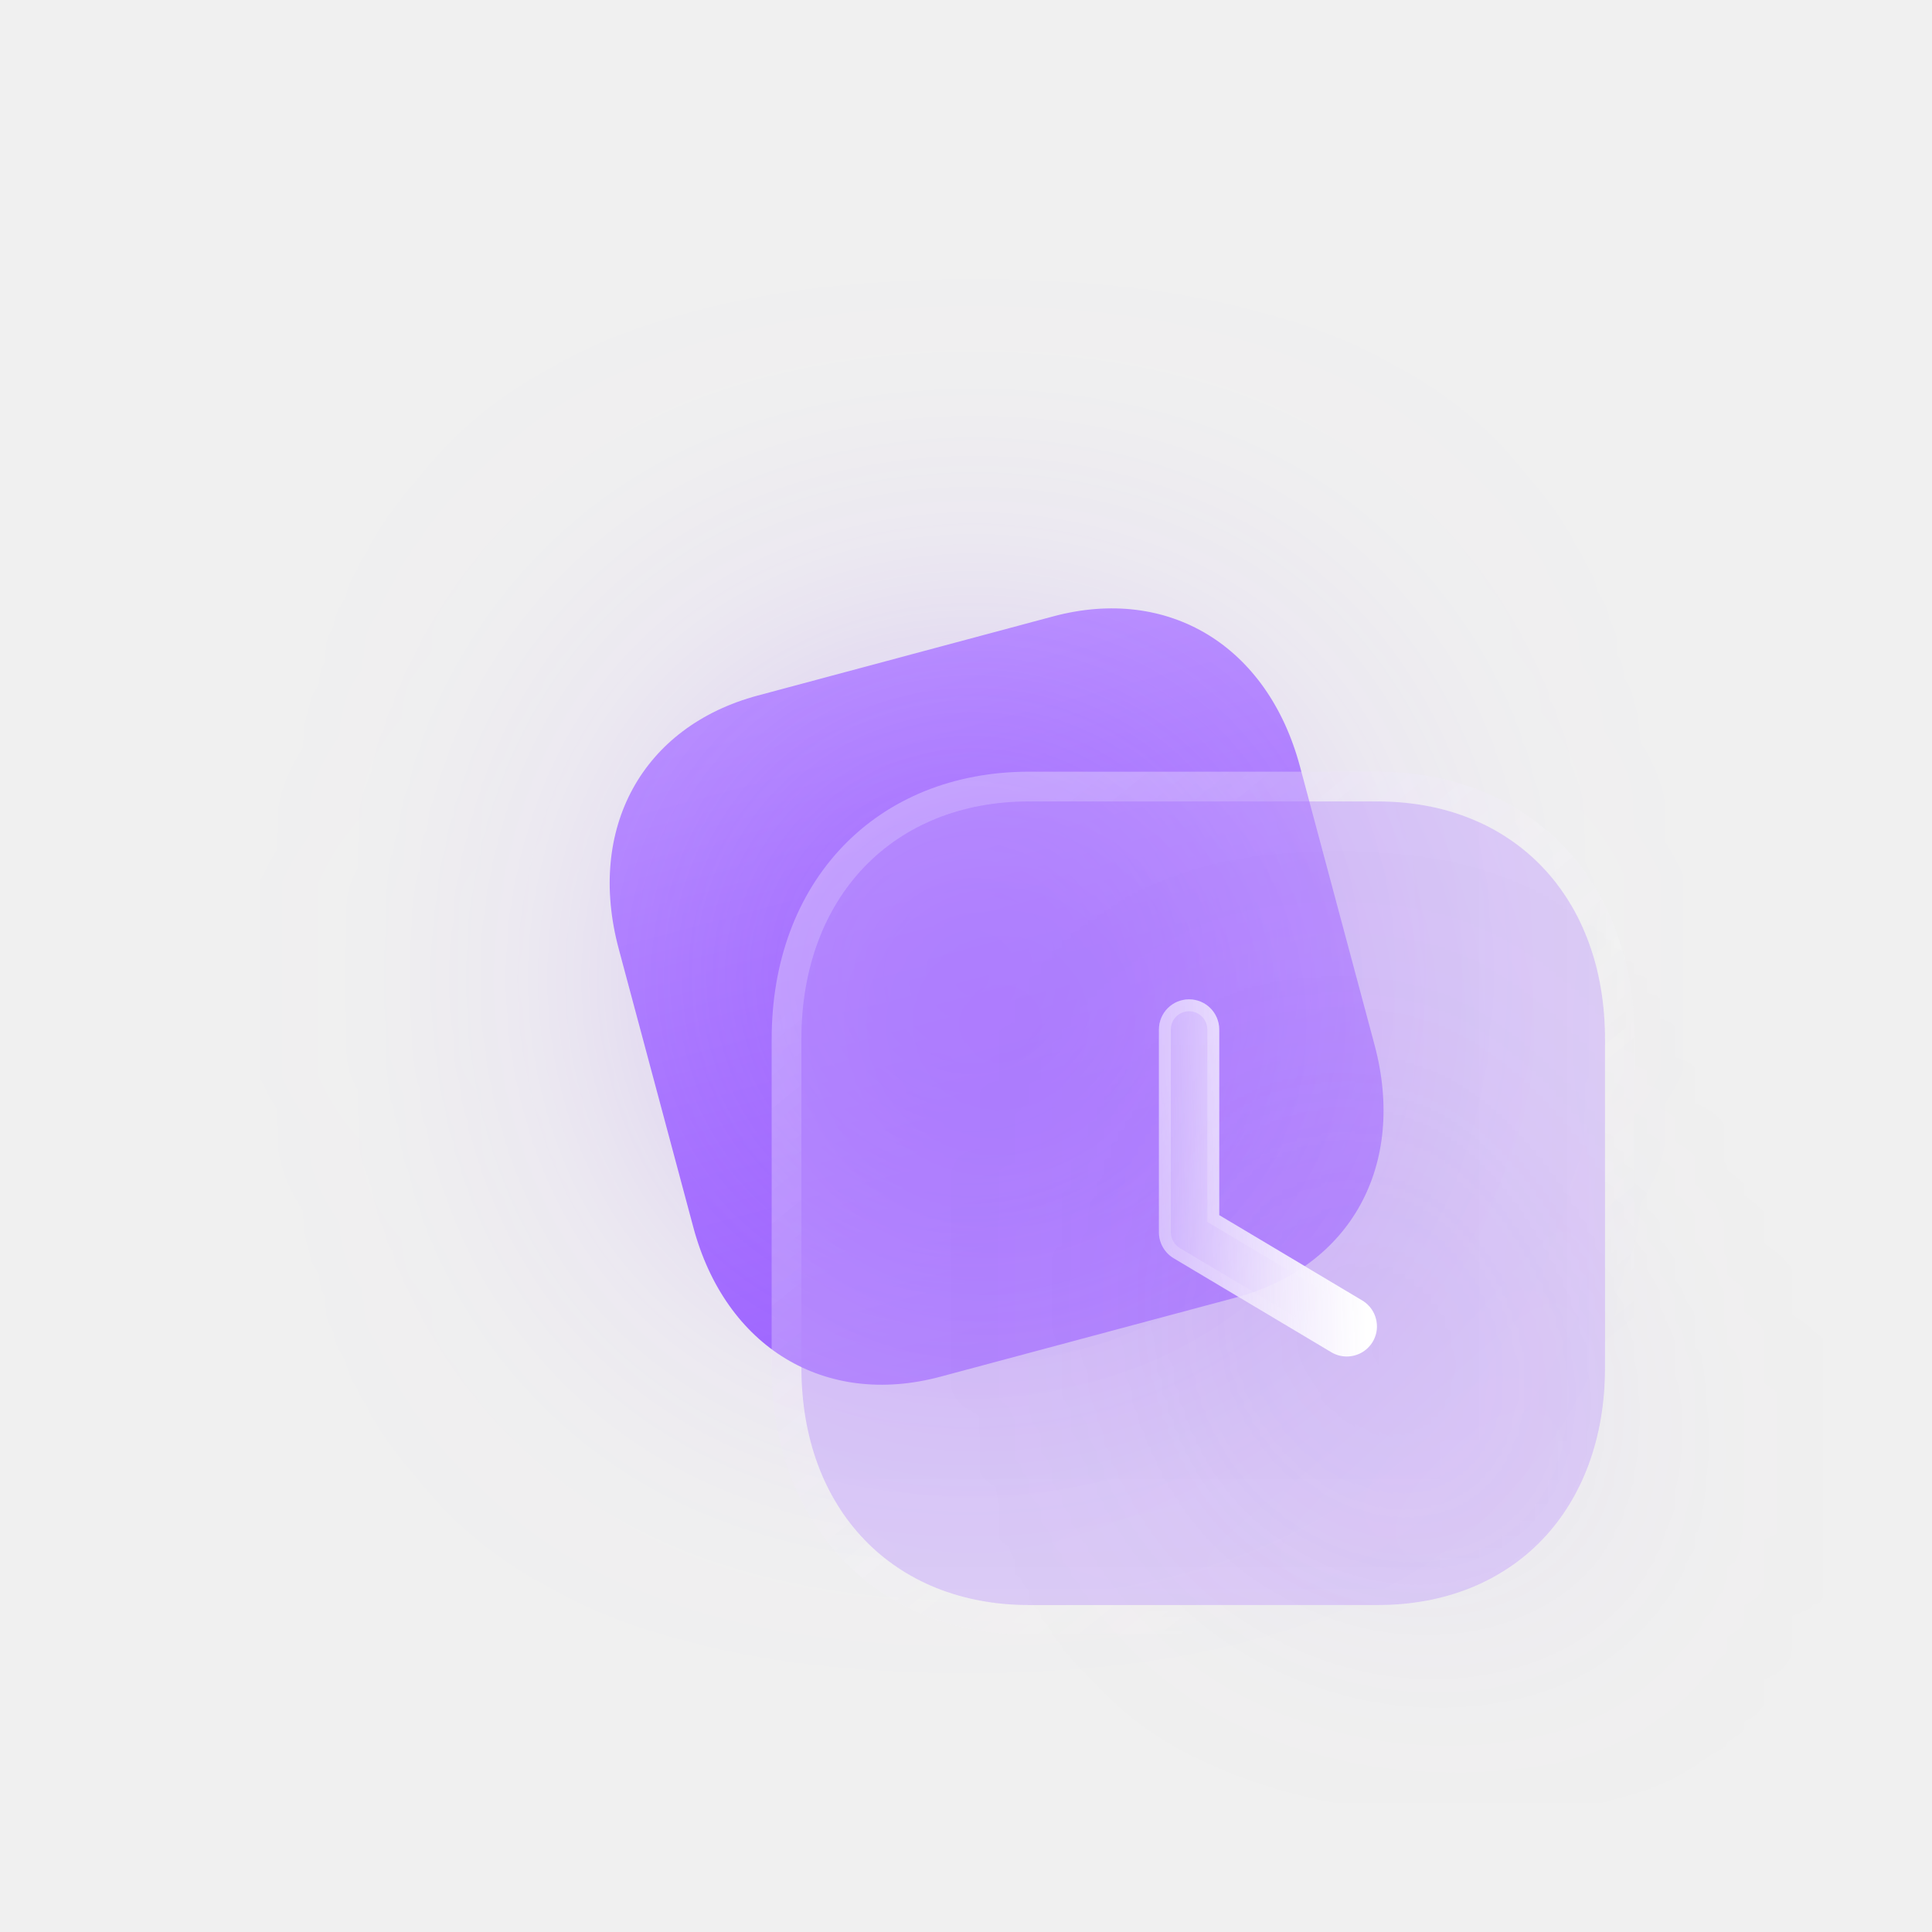
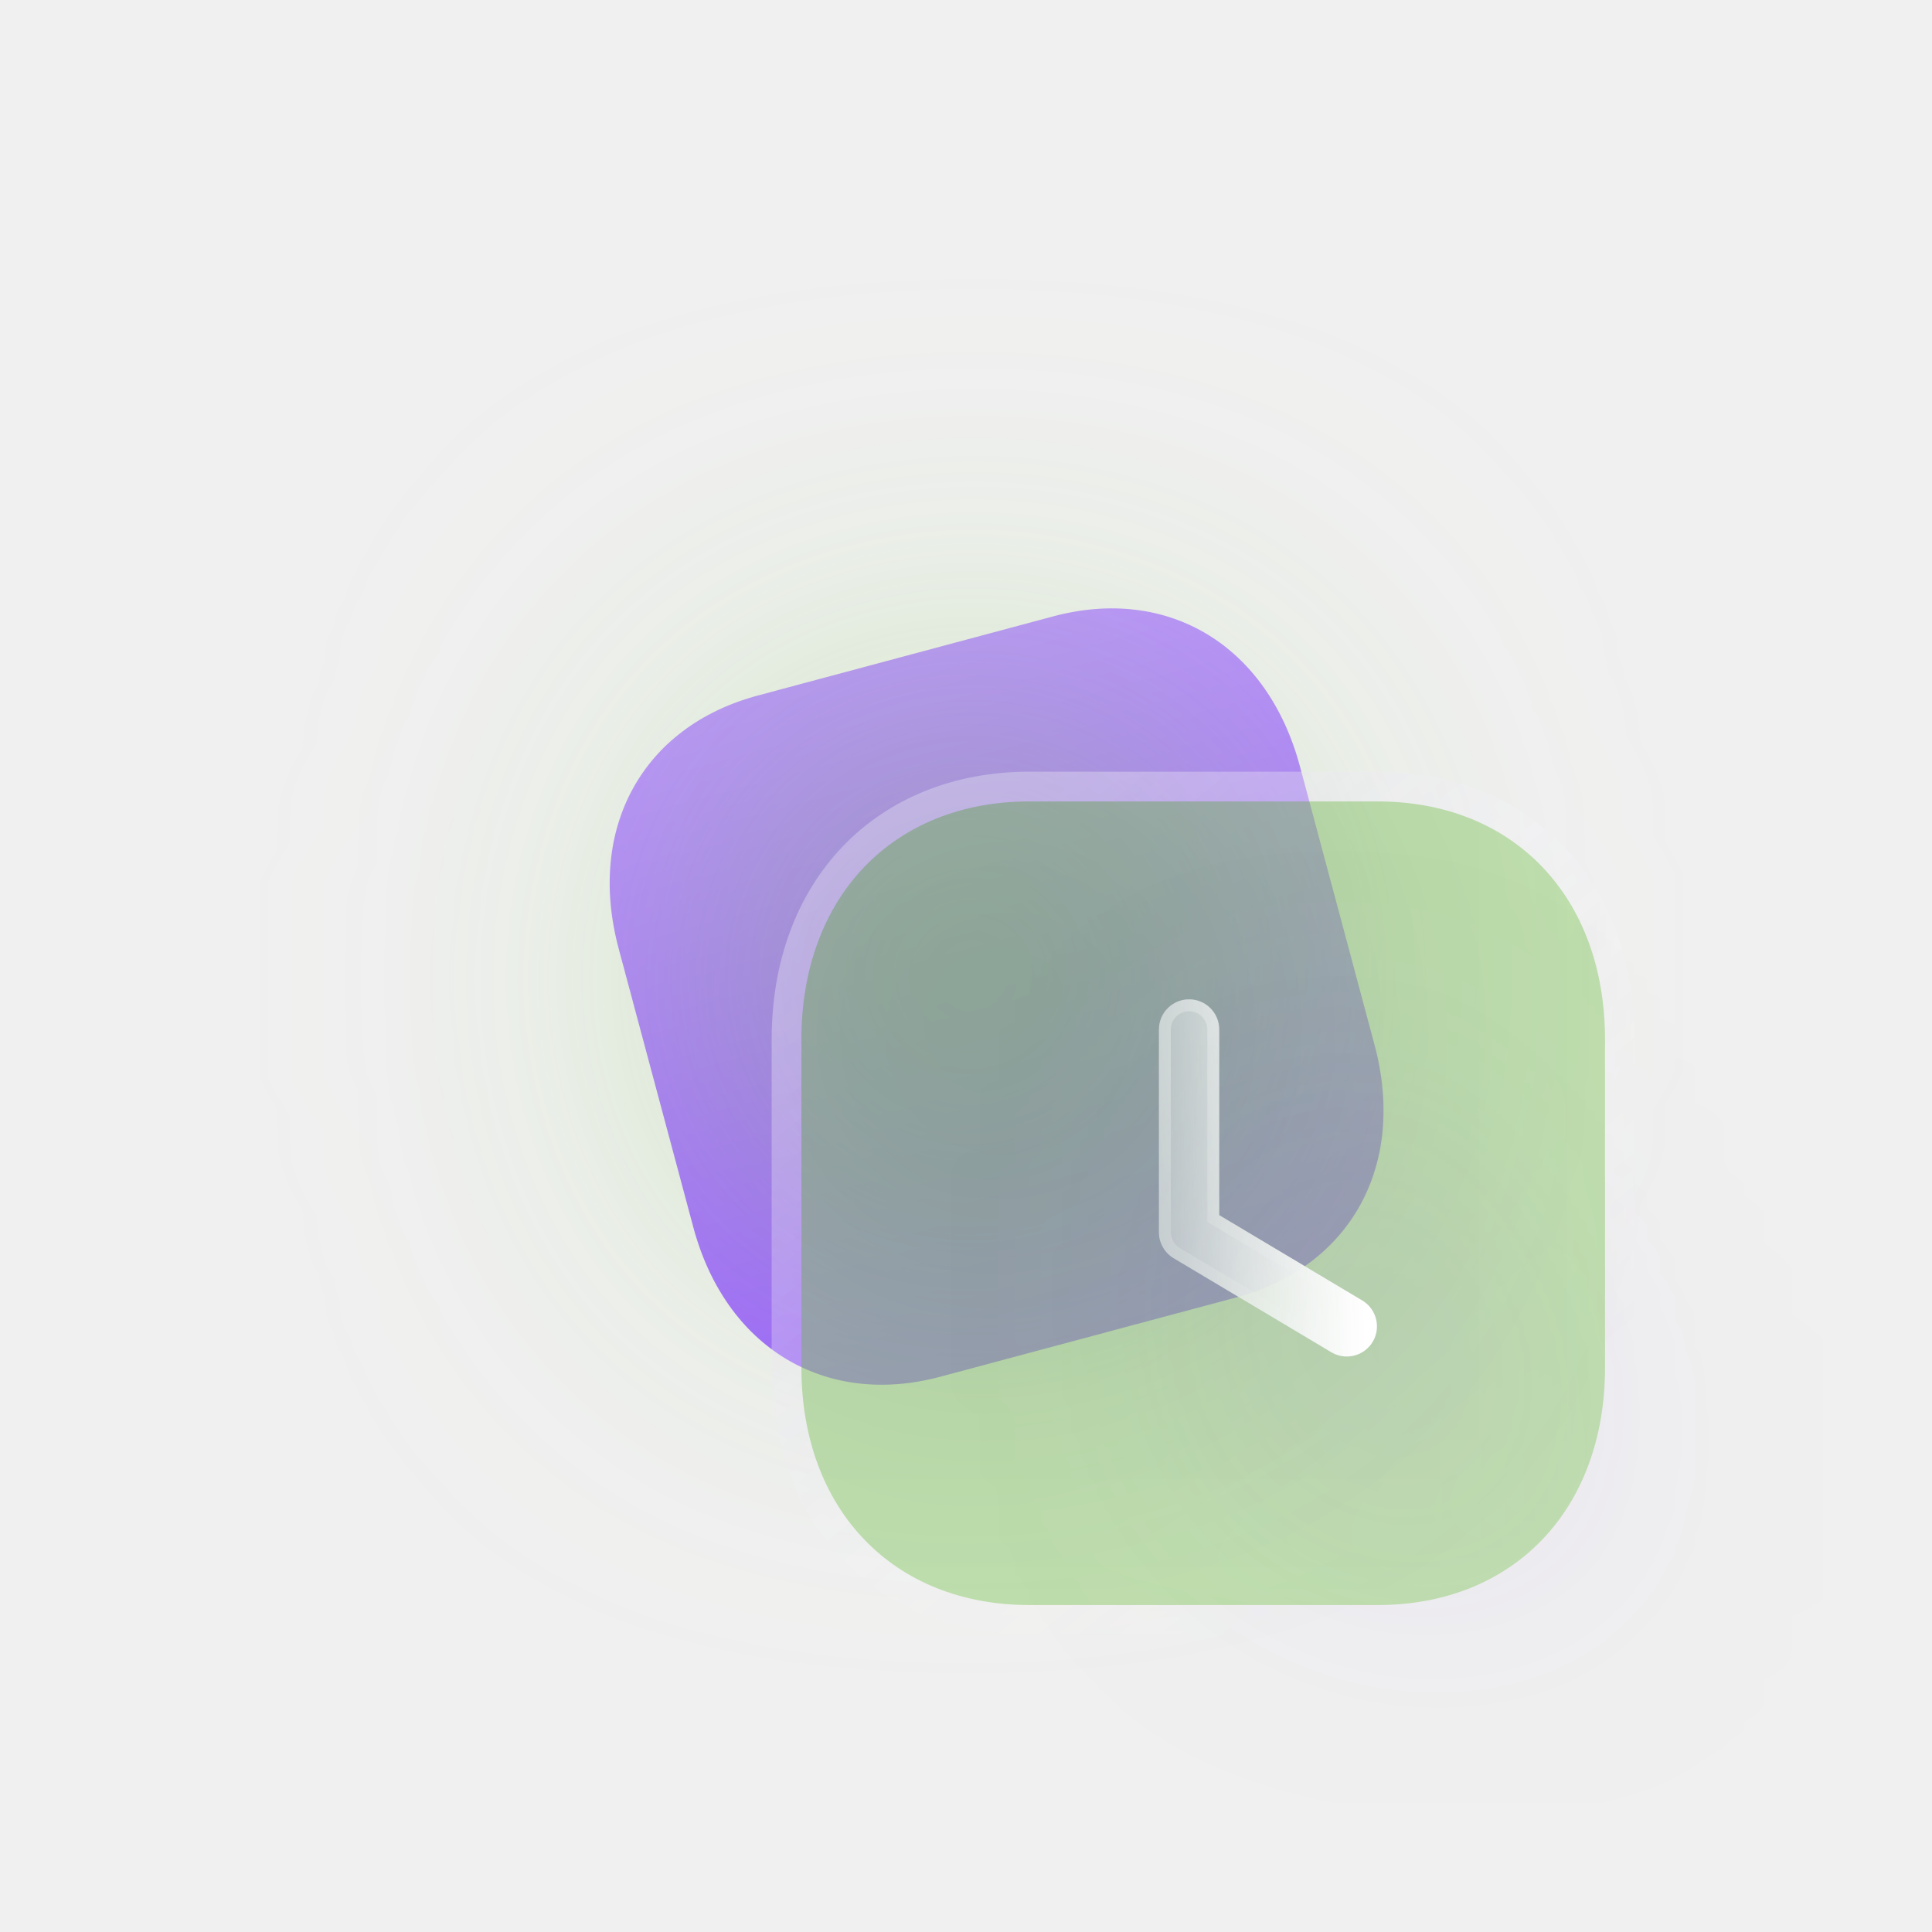
<svg xmlns="http://www.w3.org/2000/svg" width="65" height="65" viewBox="0 0 65 65" fill="none">
  <path d="M35.431 20.738L25.496 23.4C21.612 24.441 19.73 27.868 20.817 31.925L23.325 41.286C24.409 45.331 27.753 47.359 31.637 46.318L41.572 43.656C45.457 42.615 47.327 39.191 46.243 35.146L43.735 25.784C42.648 21.727 39.316 19.697 35.431 20.738Z" fill="url(#paint0_linear_545_9)" />
  <g opacity="0.5" filter="url(#filter0_f_545_9)">
-     <rect width="15.893" height="16.256" rx="7.946" transform="matrix(-0.25388 -0.967236 0.964566 -0.26384 26.8619 42.6716)" fill="#8237FF" />
+     <rect width="15.893" height="16.256" rx="7.946" transform="matrix(-0.25388 -0.967236 0.964566 -0.26384 26.8619 42.6716)" fill="#68C232" />
  </g>
  <g filter="url(#filter1_b_545_9)">
-     <path d="M46.348 26.963H34.627C30.044 26.963 26.962 30.18 26.962 34.966V46.011C26.962 50.783 30.044 54 34.627 54H46.348C50.931 54 53.999 50.783 53.999 46.011V34.966C53.999 30.18 50.931 26.963 46.348 26.963Z" fill="#BA90FF" fill-opacity="0.35" />
+     <path d="M46.348 26.963H34.627C30.044 26.963 26.962 30.18 26.962 34.966V46.011C26.962 50.783 30.044 54 34.627 54H46.348C50.931 54 53.999 50.783 53.999 46.011V34.966C53.999 30.18 50.931 26.963 46.348 26.963Z" fill="#68C232" fill-opacity="0.35" />
    <path d="M46.348 26.463H34.627C32.215 26.463 30.163 27.313 28.715 28.824C27.269 30.334 26.462 32.465 26.462 34.966V46.011C26.462 48.505 27.27 50.633 28.715 52.141C30.163 53.65 32.215 54.5 34.627 54.5H46.348C48.761 54.5 50.809 53.65 52.253 52.141C53.696 50.633 54.499 48.505 54.499 46.011V34.966C54.499 32.465 53.696 30.334 52.254 28.825C50.809 27.313 48.761 26.463 46.348 26.463Z" stroke="url(#paint1_linear_545_9)" stroke-linecap="round" stroke-linejoin="round" />
  </g>
  <g filter="url(#filter2_bd_545_9)">
    <mask id="path-5-inside-1_545_9" fill="white">
      <path fill-rule="evenodd" clip-rule="evenodd" d="M44.792 45.496C44.955 45.593 45.134 45.638 45.311 45.638C45.656 45.638 45.992 45.461 46.183 45.144C46.28 44.981 46.326 44.802 46.326 44.626C46.326 44.28 46.149 43.943 45.831 43.752L41.019 40.882V34.636C41.019 34.076 40.565 33.622 40.005 33.622C39.445 33.622 38.991 34.076 38.991 34.636V41.458V41.459C38.991 41.815 39.179 42.147 39.484 42.33L44.792 45.496Z" />
    </mask>
    <path fill-rule="evenodd" clip-rule="evenodd" d="M44.792 45.496C44.955 45.593 45.134 45.638 45.311 45.638C45.656 45.638 45.992 45.461 46.183 45.144C46.28 44.981 46.326 44.802 46.326 44.626C46.326 44.28 46.149 43.943 45.831 43.752L41.019 40.882V34.636C41.019 34.076 40.565 33.622 40.005 33.622C39.445 33.622 38.991 34.076 38.991 34.636V41.458V41.459C38.991 41.815 39.179 42.147 39.484 42.33L44.792 45.496Z" fill="url(#paint2_linear_545_9)" />
    <path d="M44.792 45.496L44.587 45.84L44.589 45.842L44.792 45.496ZM46.183 45.144L46.526 45.349L46.527 45.348L46.183 45.144ZM46.326 44.626L45.926 44.626V44.626L46.326 44.626ZM45.831 43.752L46.037 43.409L46.036 43.409L45.831 43.752ZM41.019 40.882H40.619V41.109L40.814 41.226L41.019 40.882ZM39.484 42.33L39.278 42.673L39.28 42.674L39.484 42.33ZM45.311 45.238C45.204 45.238 45.096 45.211 44.994 45.151L44.589 45.842C44.815 45.974 45.064 46.038 45.311 46.038V45.238ZM45.84 44.938C45.724 45.131 45.52 45.238 45.311 45.238V46.038C45.791 46.038 46.261 45.792 46.526 45.349L45.84 44.938ZM45.926 44.626C45.926 44.732 45.898 44.84 45.839 44.939L46.527 45.348C46.661 45.122 46.726 44.872 46.726 44.626L45.926 44.626ZM46.726 44.626C46.726 44.145 46.48 43.675 46.037 43.409L45.626 44.095C45.818 44.211 45.926 44.415 45.926 44.626L46.726 44.626ZM46.036 43.409L41.224 40.539L40.814 41.226L45.627 44.096L46.036 43.409ZM40.619 34.636V40.882H41.419V34.636H40.619ZM40.005 34.022C40.344 34.022 40.619 34.297 40.619 34.636H41.419C41.419 33.855 40.786 33.222 40.005 33.222V34.022ZM39.391 34.636C39.391 34.297 39.666 34.022 40.005 34.022V33.222C39.224 33.222 38.591 33.855 38.591 34.636H39.391ZM39.391 41.458V34.636H38.591V41.458H39.391ZM39.391 41.459V41.458H38.591V41.459H39.391ZM39.691 41.988C39.505 41.876 39.391 41.675 39.391 41.459H38.591C38.591 41.956 38.853 42.417 39.278 42.673L39.691 41.988ZM44.997 45.153L39.689 41.987L39.28 42.674L44.587 45.84L44.997 45.153Z" fill="url(#paint3_linear_545_9)" mask="url(#path-5-inside-1_545_9)" />
  </g>
  <defs>
    <filter id="filter0_f_545_9" x="0.582" y="0.824" width="64.206" height="64.033" filterUnits="userSpaceOnUse" color-interpolation-filters="sRGB">
      <feFlood flood-opacity="0" result="BackgroundImageFix" />
      <feBlend mode="normal" in="SourceGraphic" in2="BackgroundImageFix" result="shape" />
      <feGaussianBlur stdDeviation="12" result="effect1_foregroundBlur_545_9" />
    </filter>
    <filter id="filter1_b_545_9" x="1.962" y="1.963" width="77.037" height="77.037" filterUnits="userSpaceOnUse" color-interpolation-filters="sRGB">
      <feFlood flood-opacity="0" result="BackgroundImageFix" />
      <feGaussianBlur in="BackgroundImage" stdDeviation="12" />
      <feComposite in2="SourceAlpha" operator="in" result="effect1_backgroundBlur_545_9" />
      <feBlend mode="normal" in="SourceGraphic" in2="effect1_backgroundBlur_545_9" result="shape" />
    </filter>
    <filter id="filter2_bd_545_9" x="23.991" y="18.622" width="37.335" height="42.017" filterUnits="userSpaceOnUse" color-interpolation-filters="sRGB">
      <feFlood flood-opacity="0" result="BackgroundImageFix" />
      <feGaussianBlur in="BackgroundImage" stdDeviation="7.5" />
      <feComposite in2="SourceAlpha" operator="in" result="effect1_backgroundBlur_545_9" />
      <feColorMatrix in="SourceAlpha" type="matrix" values="0 0 0 0 0 0 0 0 0 0 0 0 0 0 0 0 0 0 127 0" result="hardAlpha" />
      <feOffset dx="5" dy="5" />
      <feGaussianBlur stdDeviation="5" />
      <feColorMatrix type="matrix" values="0 0 0 0 0.577 0 0 0 0 0.359 0 0 0 0 0.938 0 0 0 0.5 0" />
      <feBlend mode="normal" in2="effect1_backgroundBlur_545_9" result="effect2_dropShadow_545_9" />
      <feBlend mode="normal" in="SourceGraphic" in2="effect2_dropShadow_545_9" result="shape" />
    </filter>
    <linearGradient id="paint0_linear_545_9" x1="30.458" y1="22.07" x2="36.599" y2="44.988" gradientUnits="userSpaceOnUse">
      <stop stop-color="#BC94FF" />
      <stop offset="1" stop-color="#9F66FF" />
    </linearGradient>
    <linearGradient id="paint1_linear_545_9" x1="31.266" y1="30.113" x2="48.513" y2="51.474" gradientUnits="userSpaceOnUse">
      <stop stop-color="white" stop-opacity="0.25" />
      <stop offset="1" stop-color="white" stop-opacity="0" />
    </linearGradient>
    <linearGradient id="paint2_linear_545_9" x1="45.806" y1="35.792" x2="37.63" y2="35.955" gradientUnits="userSpaceOnUse">
      <stop stop-color="white" />
      <stop offset="1" stop-color="white" stop-opacity="0.2" />
    </linearGradient>
    <linearGradient id="paint3_linear_545_9" x1="40.159" y1="35.022" x2="47.703" y2="40.725" gradientUnits="userSpaceOnUse">
      <stop stop-color="white" stop-opacity="0.25" />
      <stop offset="1" stop-color="white" stop-opacity="0" />
    </linearGradient>
  </defs>
</svg>
